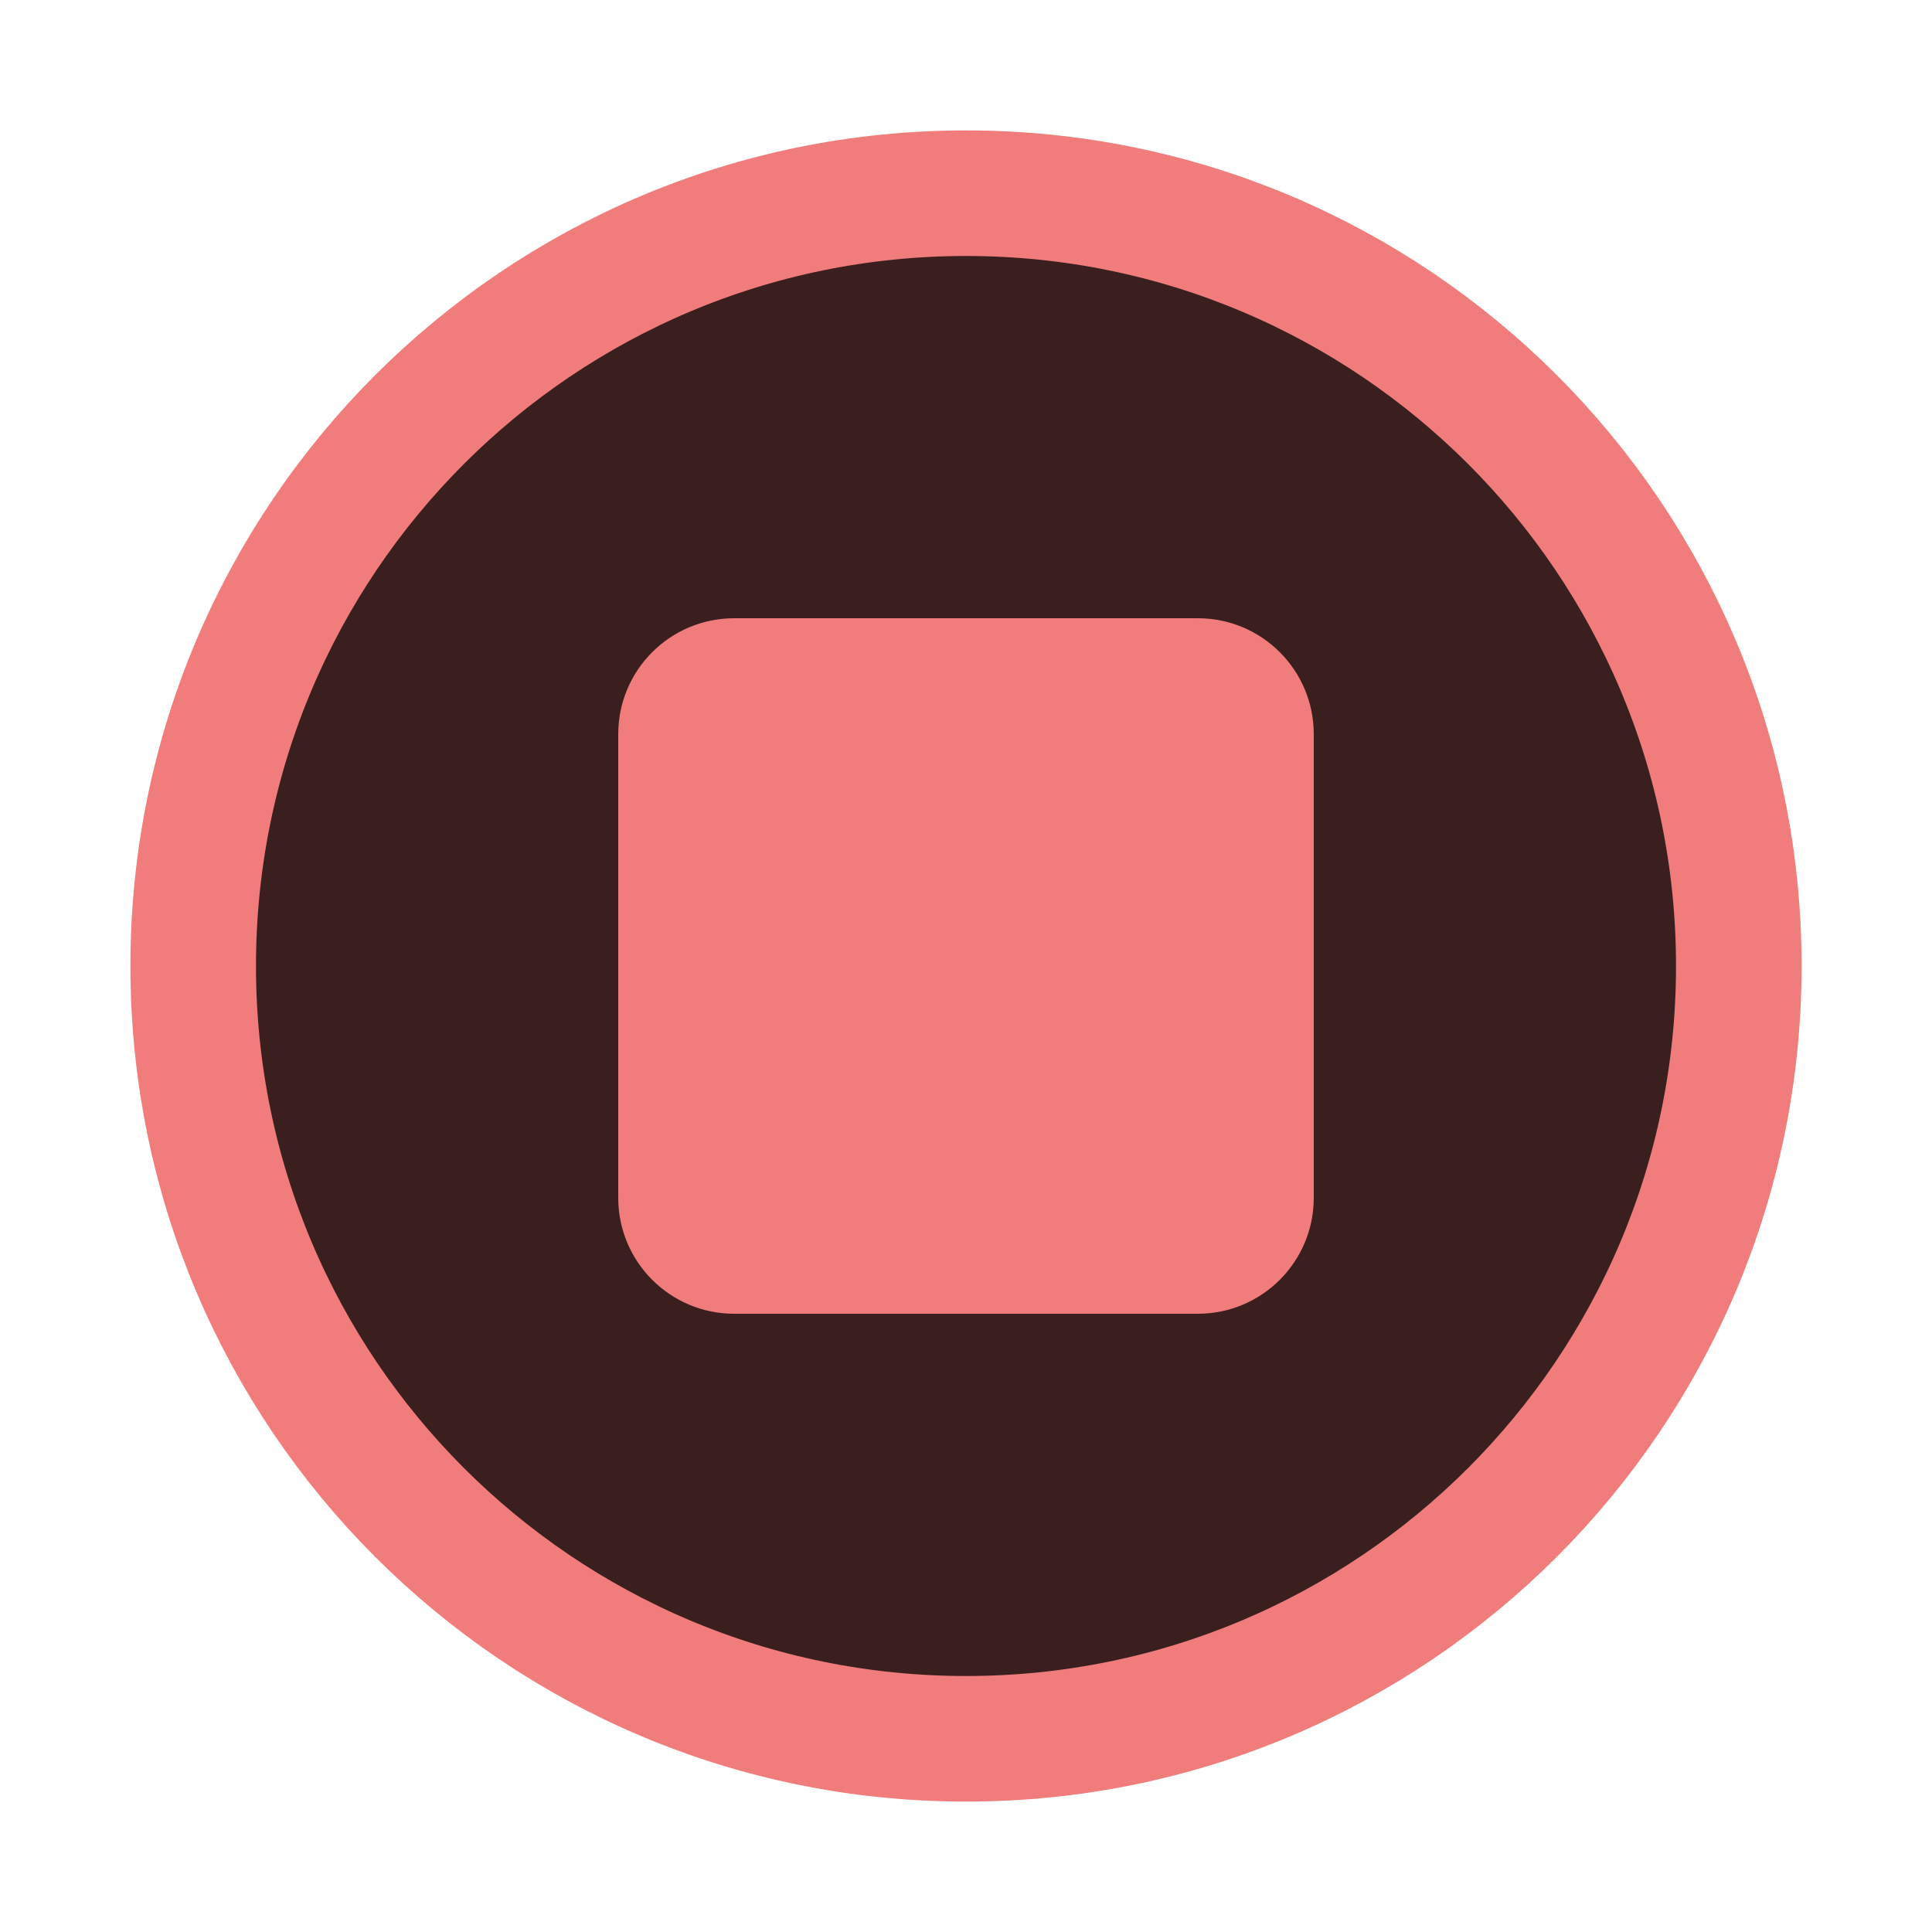
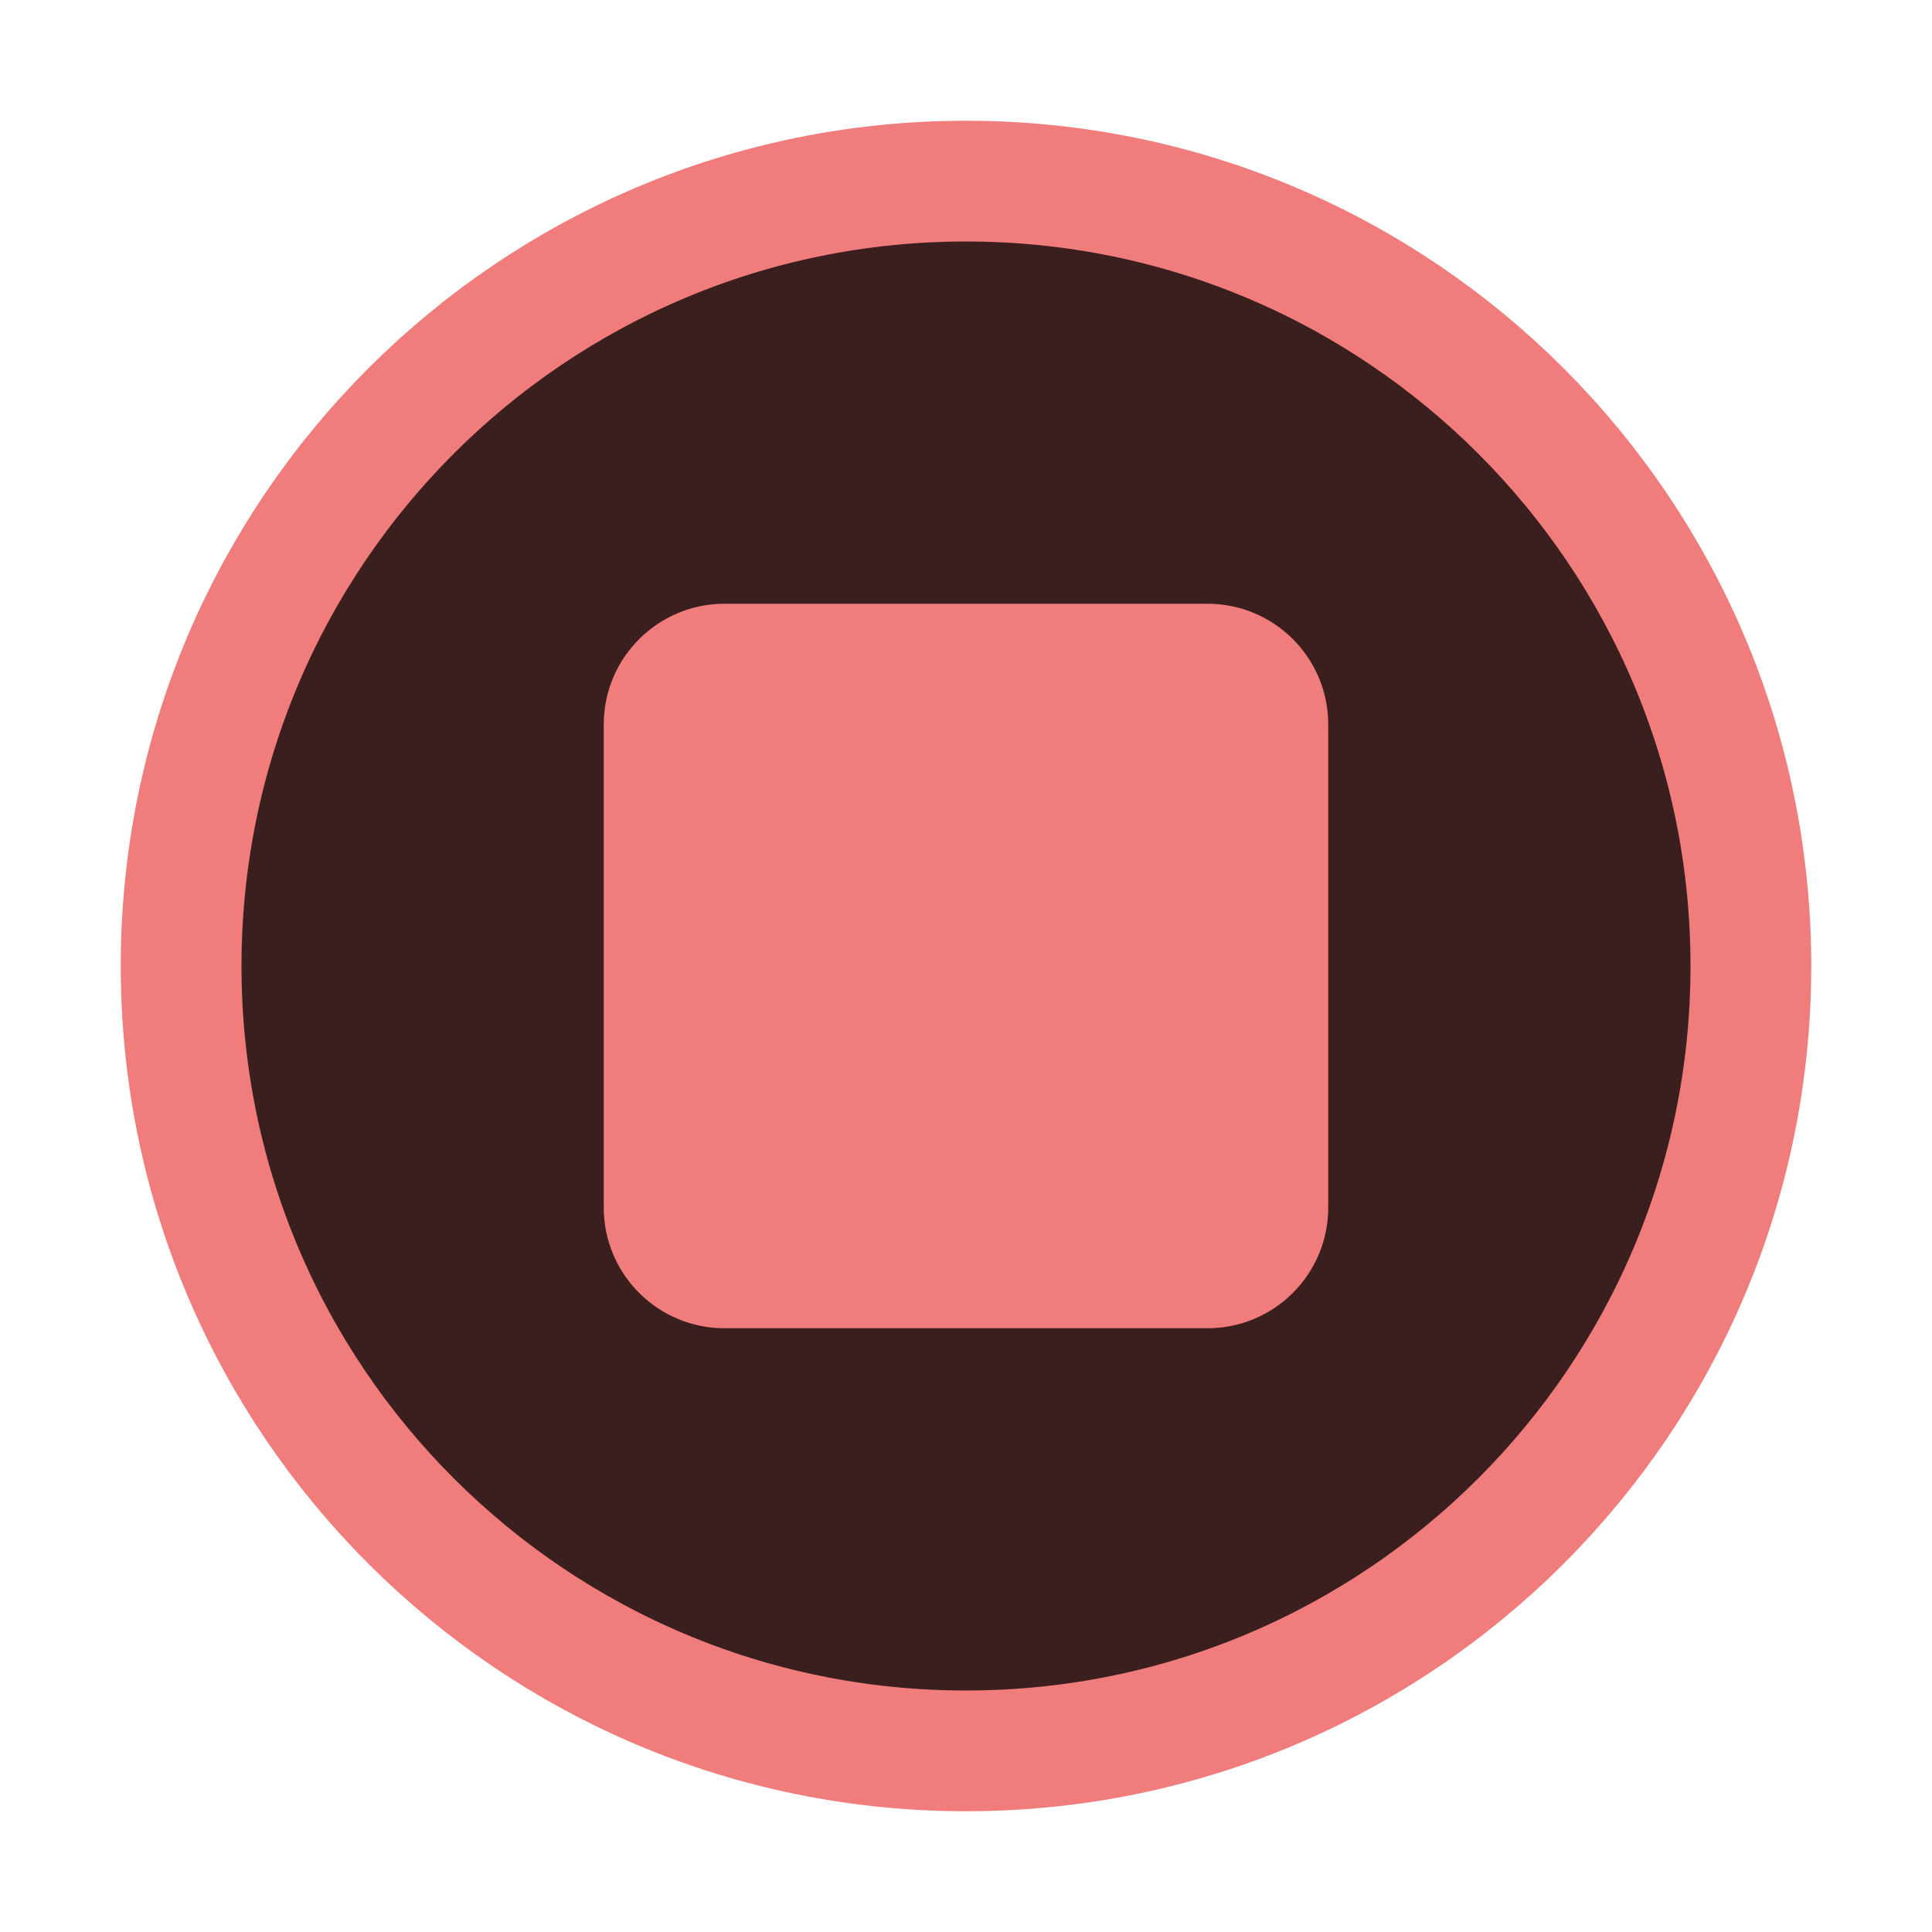
- <svg xmlns="http://www.w3.org/2000/svg" width="20" height="20" viewBox="0 0 20 20">
-   <circle cx="10" cy="10" r="8" fill="#3B1F1F" stroke="#F07C7C" stroke-width="1.3" />
-   <rect x="6.4" y="6.4" width="7.2" height="7.2" rx="1.2" fill="#F07C7C" />
+ <svg xmlns="http://www.w3.org/2000/svg" width="16" height="16" viewBox="0 0 16 16">
+   <circle cx="8" cy="8" r="6.5" fill="#3B1F1F" stroke="#F07C7C" stroke-width="1" />
+   <rect x="5" y="5" width="6" height="6" rx="1" fill="#F07C7C" />
</svg>
